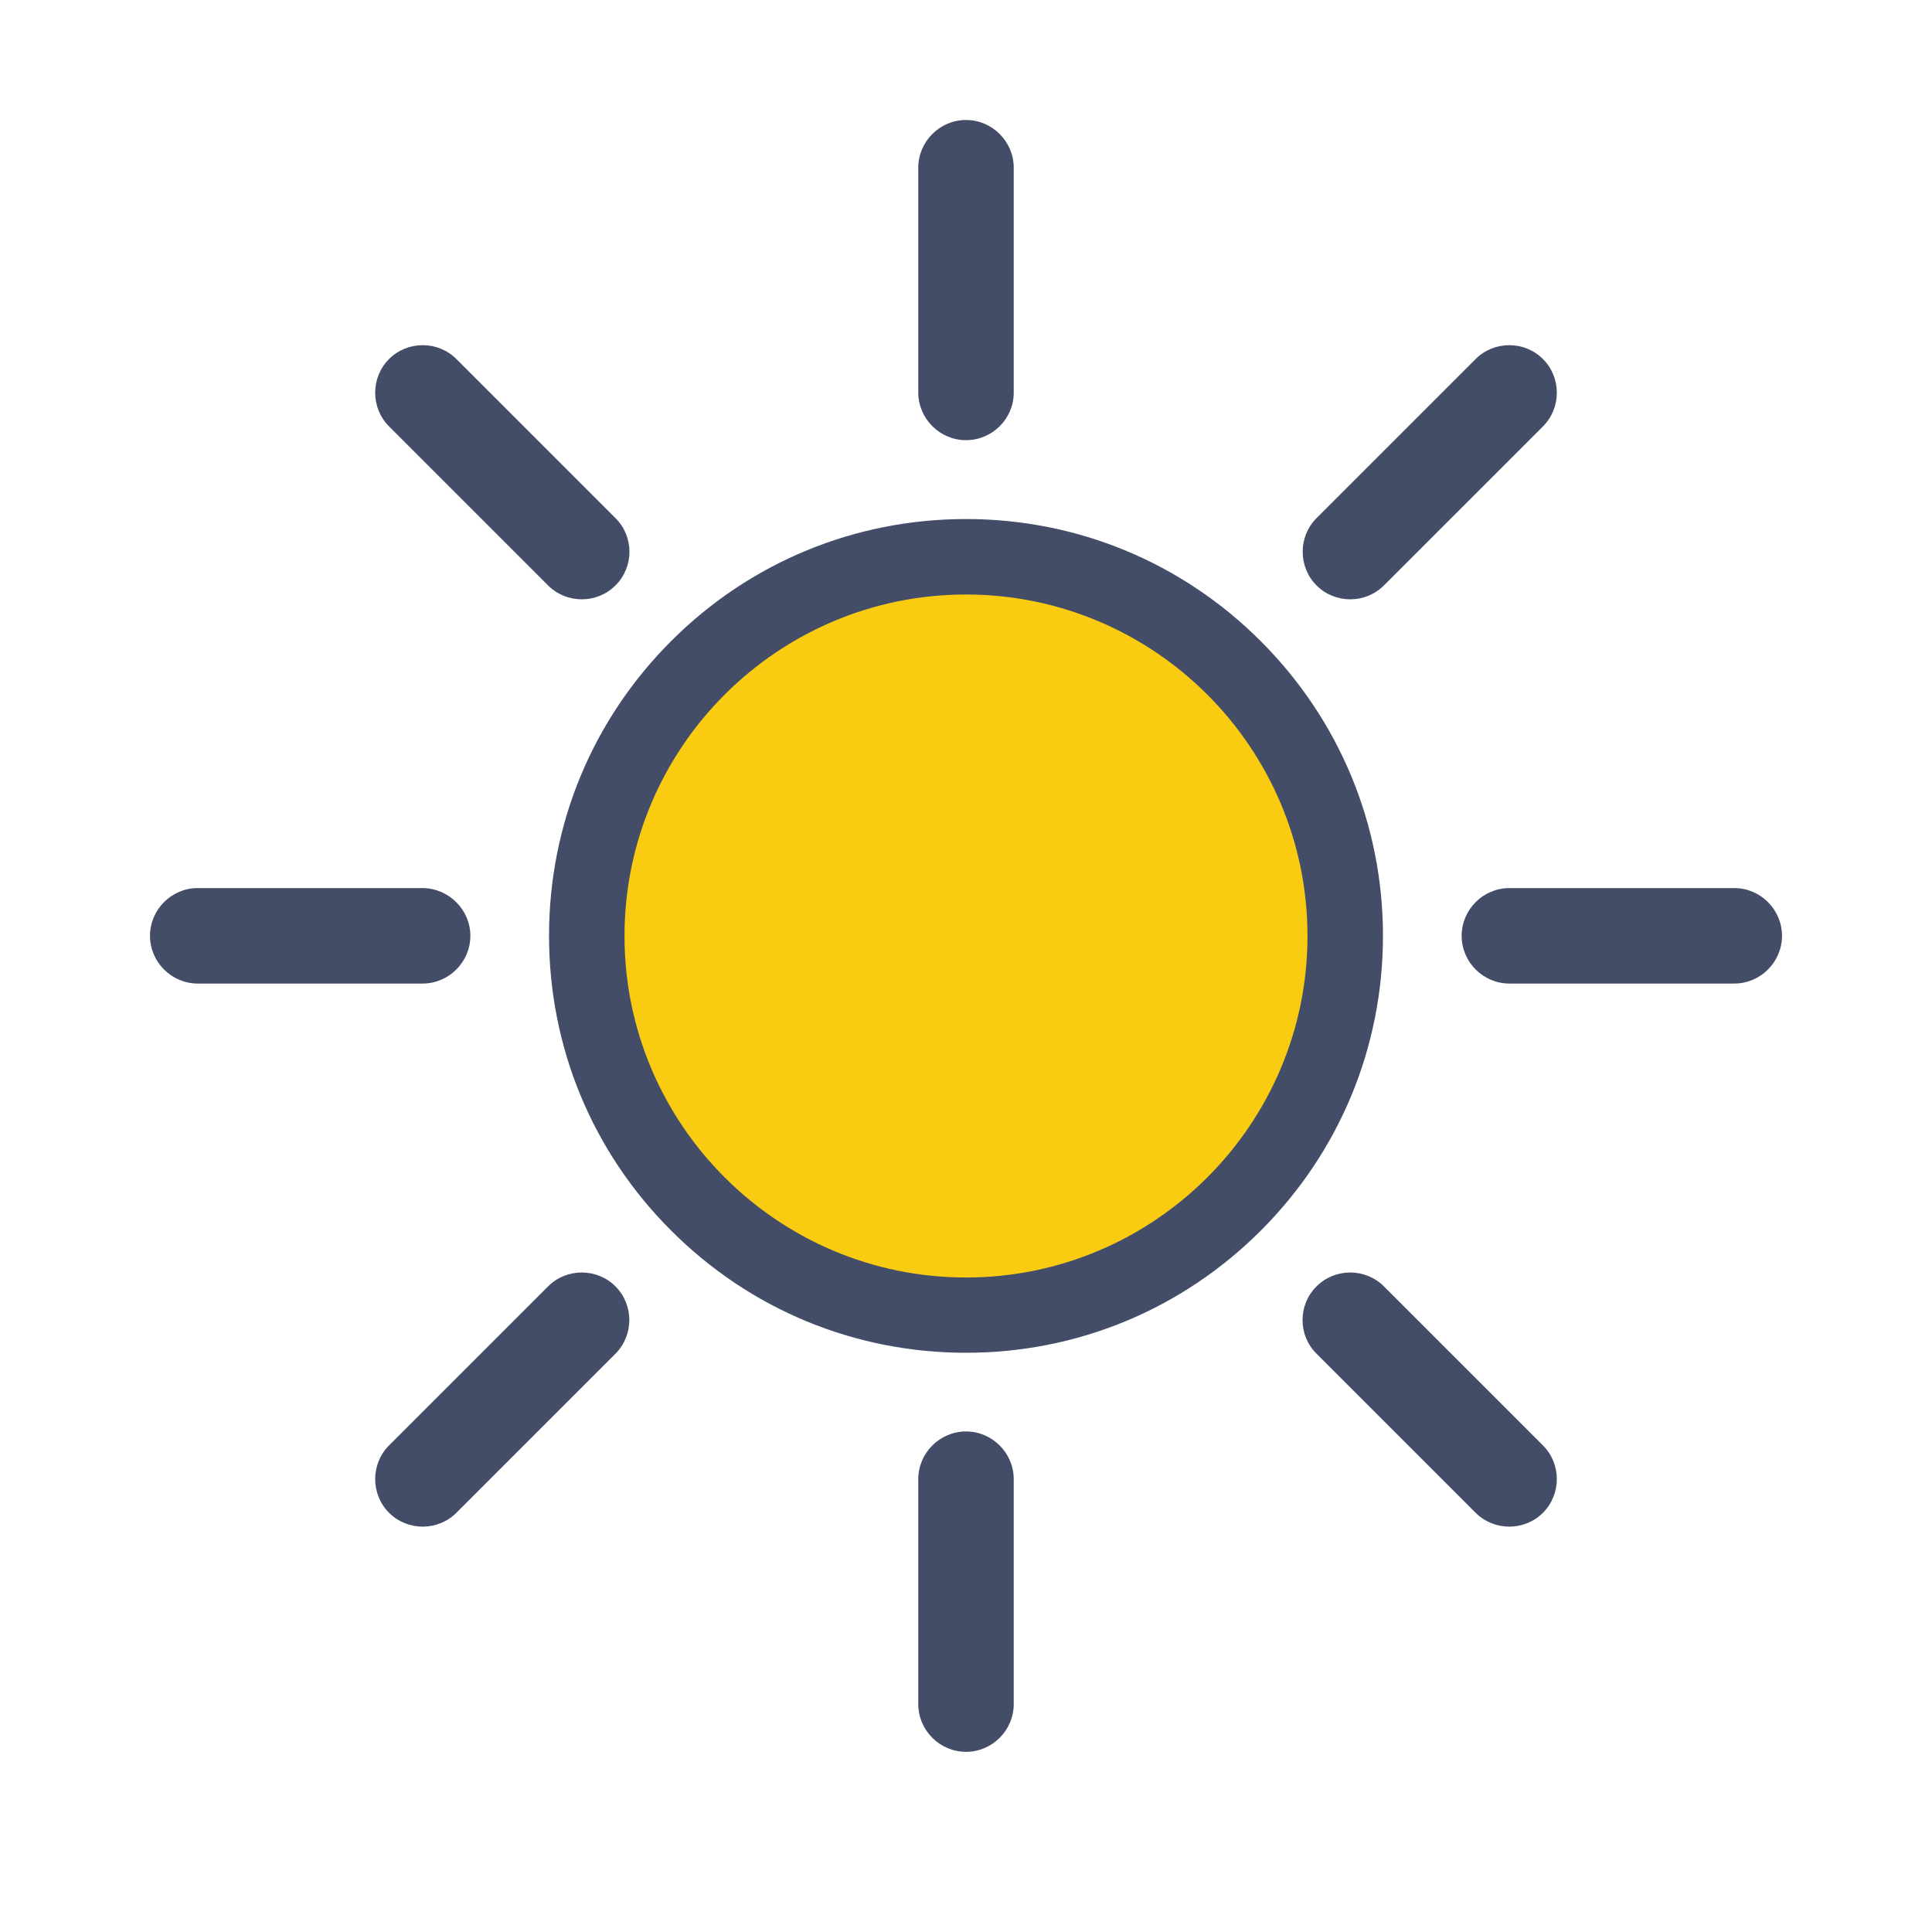
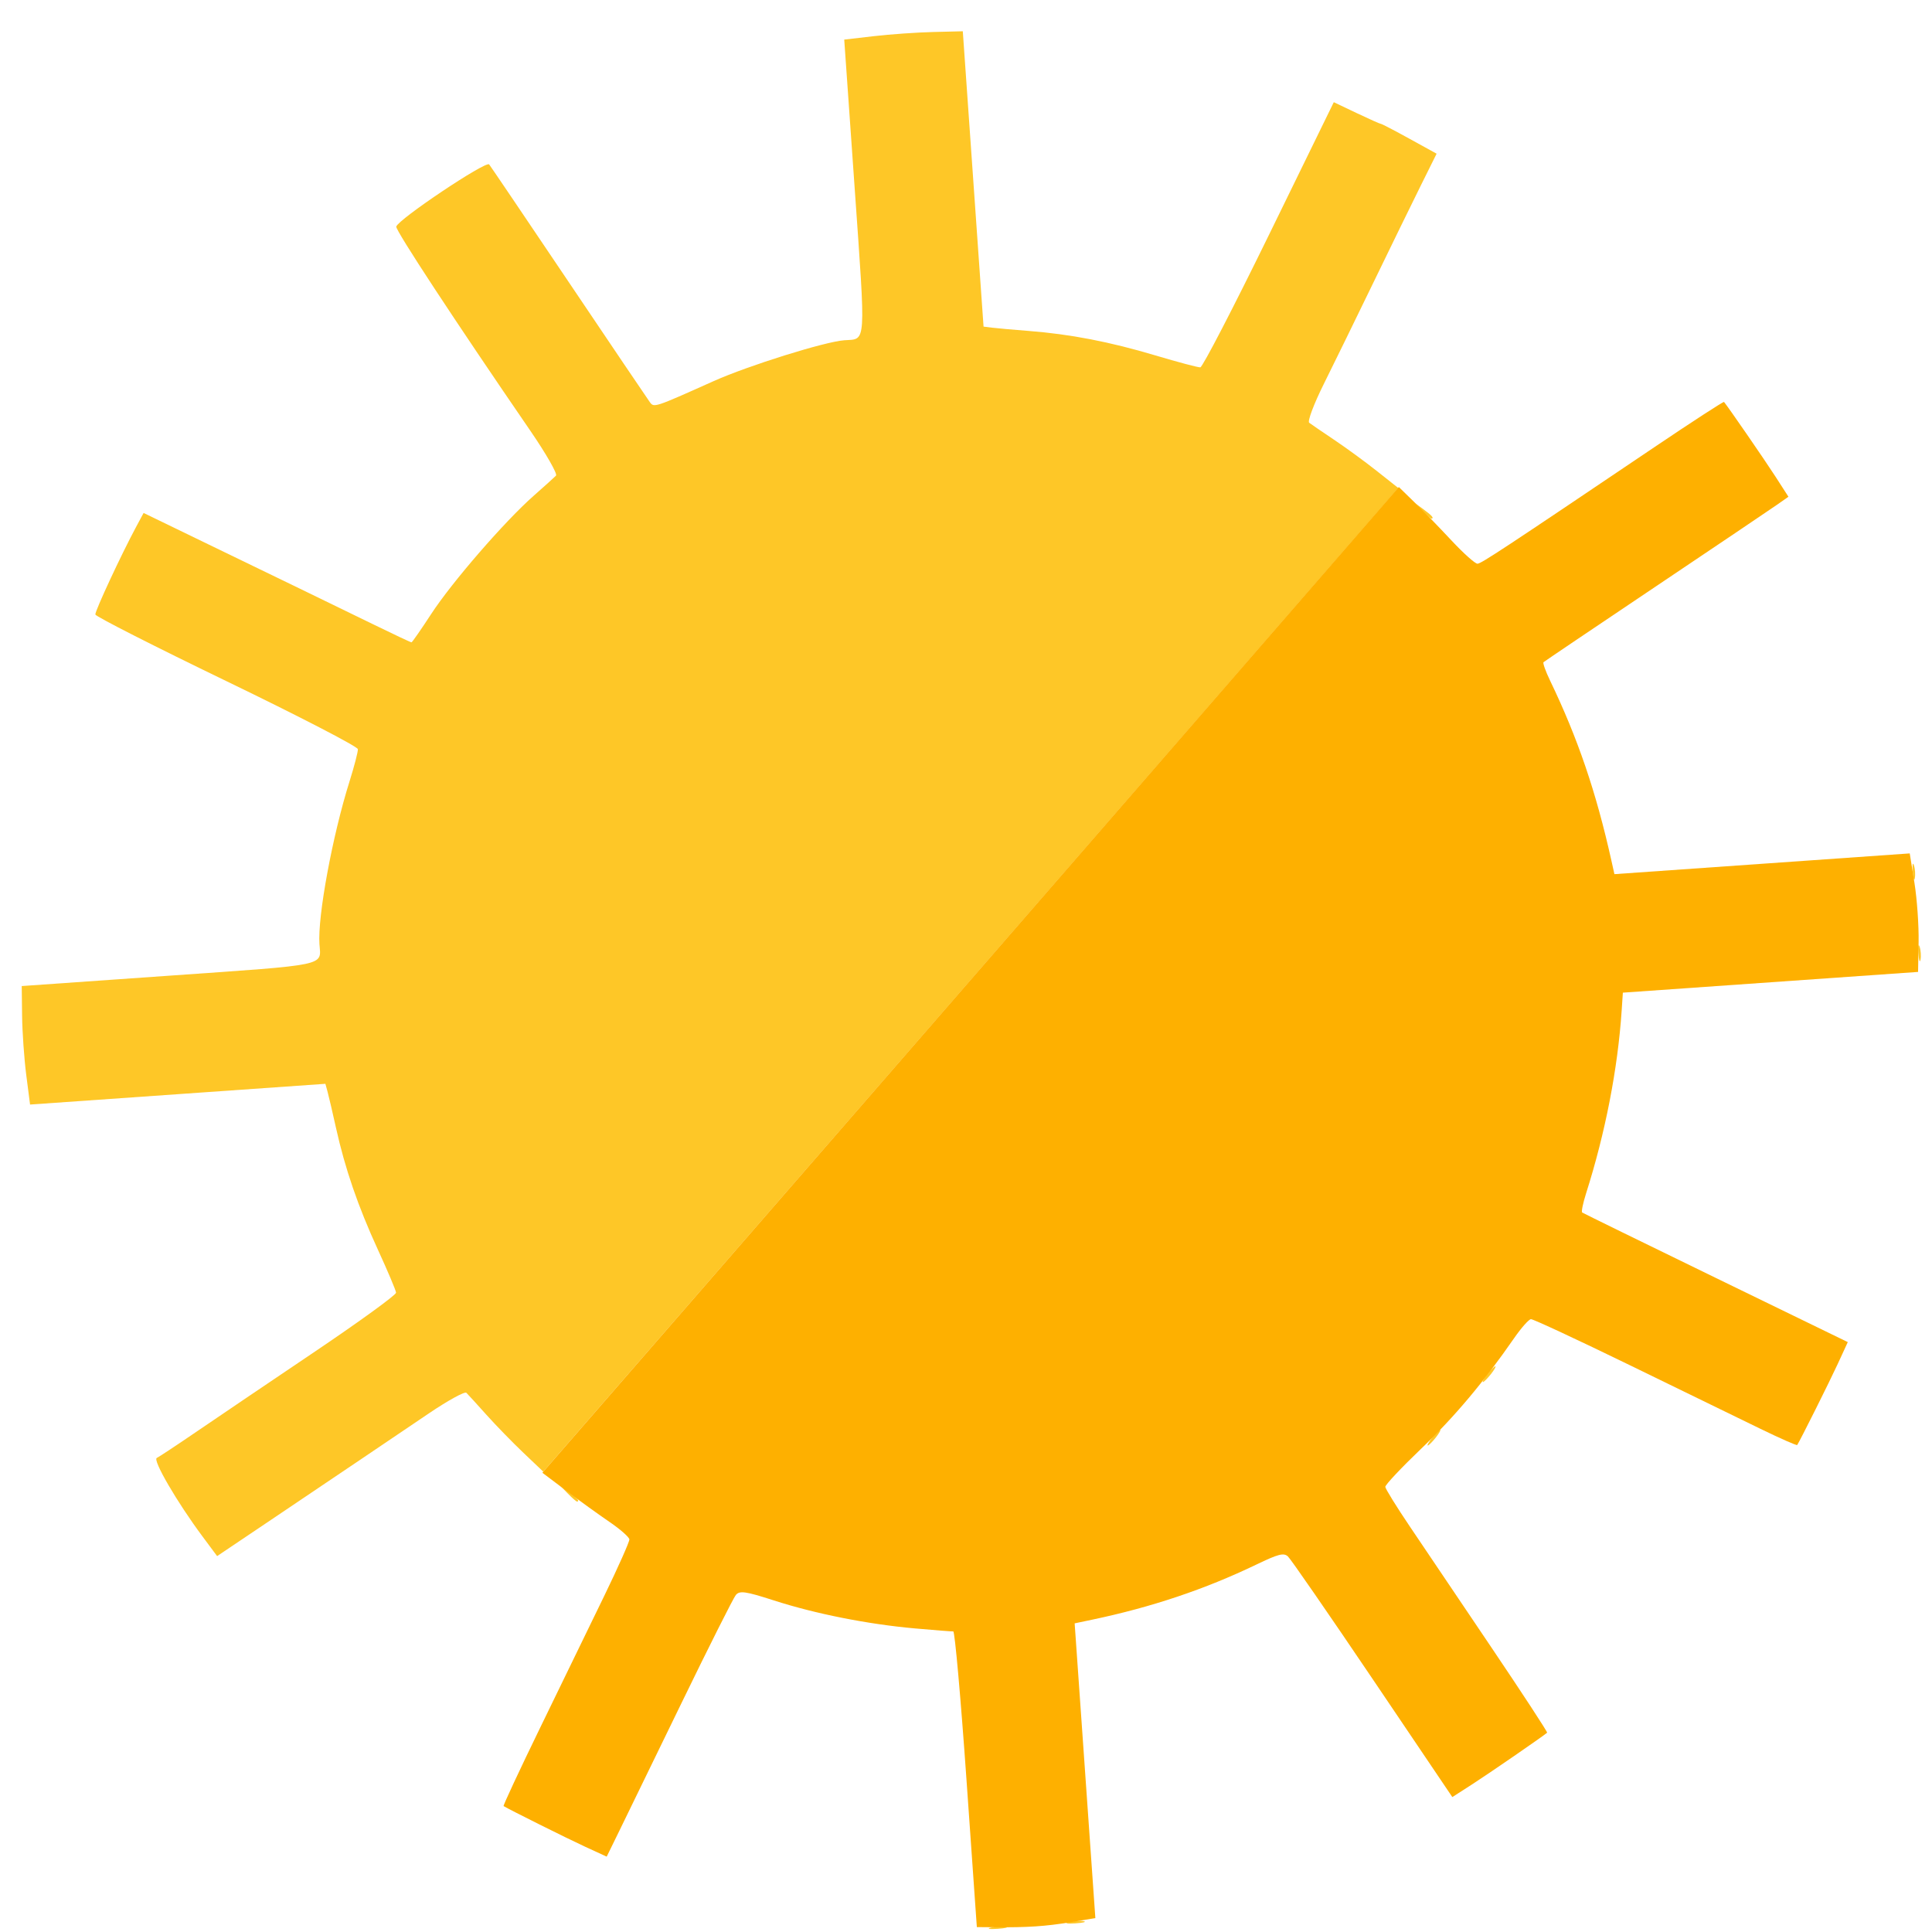
- <svg xmlns="http://www.w3.org/2000/svg" class="svg-icon" style="width: 1em; height: 1em;vertical-align: middle;fill: currentColor;overflow: hidden;" viewBox="0 0 1024 1024" version="1.1">
-   <path d="M512 496m-201 0a201 201 0 1 0 402 0 201 201 0 1 0-402 0Z" fill="#F9CC12" />
-   <path d="M512 717c-59 0-114.5-23-156.2-64.7C314 610.6 291 555.1 291 496s23-114.5 64.7-156.2S453 275.1 512 275.1s114.5 23 156.2 64.7S733 437 733 496s-23 114.5-64.7 156.2C626.5 694 571 717 512 717z m0-401.9c-99.8 0-181 81.2-181 181s81.2 181 181 181 181-81.2 181-181-81.2-181-181-181zM512 233.3c-13.9 0-25.3-11.4-25.3-25.3V88.9c0-13.9 11.4-25.3 25.3-25.3s25.3 11.4 25.3 25.3v119.2c0 13.9-11.4 25.2-25.3 25.2zM326.2 310.3c-9.8 9.8-25.9 9.8-35.7 0L206.2 226c-9.8-9.8-9.8-25.9 0-35.7 9.8-9.8 25.9-9.8 35.7 0l84.3 84.3c9.9 9.8 9.9 25.9 0 35.7zM249.3 496c0 13.9-11.4 25.3-25.3 25.3H104.8c-13.9 0-25.3-11.4-25.3-25.3s11.4-25.3 25.3-25.3H224c13.9 0.1 25.3 11.5 25.3 25.3zM326.2 681.8c9.8 9.8 9.8 25.9 0 35.7l-84.3 84.3c-9.8 9.8-25.9 9.8-35.7 0-9.8-9.8-9.8-25.9 0-35.7l84.3-84.3c9.8-9.8 25.9-9.8 35.7 0zM512 758.7c13.9 0 25.3 11.4 25.3 25.3v119.2c0 13.9-11.4 25.3-25.3 25.3s-25.3-11.4-25.3-25.3V784c0-13.9 11.4-25.3 25.3-25.3zM697.8 681.8c9.8-9.8 25.9-9.8 35.7 0l84.3 84.3c9.8 9.8 9.8 25.9 0 35.7-9.8 9.8-25.9 9.8-35.7 0l-84.3-84.3c-9.9-9.8-9.9-25.9 0-35.7zM774.7 496c0-13.9 11.4-25.3 25.3-25.3h119.2c13.9 0 25.3 11.4 25.3 25.3s-11.4 25.3-25.3 25.3H800c-13.9 0-25.3-11.4-25.3-25.3zM697.8 310.3c-9.8-9.8-9.8-25.9 0-35.7l84.3-84.3c9.8-9.8 25.9-9.8 35.7 0 9.8 9.8 9.8 25.9 0 35.7l-84.3 84.3c-9.8 9.8-25.9 9.8-35.7 0z" fill="#444D68" />
+ <svg xmlns="http://www.w3.org/2000/svg" class="svg-icon" style="width: 1em; height: 1em;vertical-align: middle;fill: currentColor;overflow: hidden;" viewBox="0 0 1024 1024" version="1.1" id="svg6" xml:space="preserve">
+   <defs id="defs10" />
+   <path d="m 512,496 m -201,0 a 201,201 0 1 0 402,0 201,201 0 1 0 -402,0 z" fill="#f9cc12" id="path2" style="display:none" />
+   <path d="M 512,717 C 453,717 397.5,694 355.8,652.3 314,610.6 291,555.1 291,496 c 0,-59.1 23,-114.5 64.7,-156.2 41.7,-41.7 97.3,-64.7 156.3,-64.7 59,0 114.5,23 156.2,64.7 C 709.9,381.5 733,437 733,496 733,555 710,610.5 668.3,652.2 626.5,694 571,717 512,717 Z m 0,-401.9 c -99.8,0 -181,81.2 -181,181 0,99.8 81.2,181 181,181 99.8,0 181,-81.2 181,-181 0,-99.8 -81.2,-181 -181,-181 z m 0,-81.8 c -13.9,0 -25.3,-11.4 -25.3,-25.3 V 88.9 c 0,-13.9 11.4,-25.3 25.3,-25.3 13.9,0 25.3,11.4 25.3,25.3 v 119.2 c 0,13.9 -11.4,25.2 -25.3,25.2 z m -185.8,77 c -9.8,9.8 -25.9,9.8 -35.7,0 L 206.2,226 c -9.8,-9.8 -9.8,-25.9 0,-35.7 9.8,-9.8 25.9,-9.8 35.7,0 l 84.3,84.3 c 9.9,9.8 9.9,25.9 0,35.7 z M 249.3,496 c 0,13.9 -11.4,25.3 -25.3,25.3 H 104.8 c -13.9,0 -25.3,-11.4 -25.3,-25.3 0,-13.9 11.4,-25.3 25.3,-25.3 H 224 c 13.9,0.1 25.3,11.5 25.3,25.3 z m 76.9,185.8 c 9.8,9.8 9.8,25.9 0,35.7 l -84.3,84.3 c -9.8,9.8 -25.9,9.8 -35.7,0 -9.8,-9.8 -9.8,-25.9 0,-35.7 l 84.3,-84.3 c 9.8,-9.8 25.9,-9.8 35.7,0 z M 512,758.7 c 13.9,0 25.3,11.4 25.3,25.3 v 119.2 c 0,13.9 -11.4,25.3 -25.3,25.3 -13.9,0 -25.3,-11.4 -25.3,-25.3 V 784 c 0,-13.9 11.4,-25.3 25.3,-25.3 z m 185.8,-76.9 c 9.8,-9.8 25.9,-9.8 35.7,0 l 84.3,84.3 c 9.8,9.8 9.8,25.9 0,35.7 -9.8,9.8 -25.9,9.8 -35.7,0 l -84.3,-84.3 c -9.9,-9.8 -9.9,-25.9 0,-35.7 z M 774.7,496 c 0,-13.9 11.4,-25.3 25.3,-25.3 h 119.2 c 13.9,0 25.3,11.4 25.3,25.3 0,13.9 -11.4,25.3 -25.3,25.3 H 800 c -13.9,0 -25.3,-11.4 -25.3,-25.3 z M 697.8,310.3 c -9.8,-9.8 -9.8,-25.9 0,-35.7 l 84.3,-84.3 c 9.8,-9.8 25.9,-9.8 35.7,0 9.8,9.8 9.8,25.9 0,35.7 l -84.3,84.3 c -9.8,9.8 -25.9,9.8 -35.7,0 z" fill="#444d68" id="path4" style="display:none" />
+   <g id="layer1">
+     <g id="g183" transform="translate(1.111202,-5.795568)">
+       <path style="display:inline;fill:#fec727;stroke-width:1.968" d="m 524.076,1027.463 c 2.41,-0.641 5.946,-0.872 7.858,-0.512 1.912,0.359 -0.06,0.884 -4.382,1.166 -4.322,0.282 -5.887,-0.012 -3.477,-0.653 z m 41.242,-2.897 c 2.41,-0.641 5.946,-0.872 7.858,-0.512 1.912,0.359 -0.06,0.884 -4.382,1.166 -4.322,0.282 -5.887,-0.012 -3.477,-0.653 z M 106.212,820.136 C 92.717,801.992 79.681,779.603 81.987,778.532 c 1.18,-0.548 10.516,-6.715 20.747,-13.705 10.231,-6.99 38.317,-25.989 62.414,-42.221 24.097,-16.232 43.745,-30.482 43.662,-31.668 -0.083,-1.186 -4.401,-11.405 -9.595,-22.71 -10.557,-22.976 -17.456,-43.034 -22.261,-64.716 -1.775,-8.012 -3.762,-16.527 -4.414,-18.922 l -1.186,-4.355 -78.267,5.499 -78.267,5.499 -2.013,-15.639 c -1.107,-8.601 -2.1,-22.734 -2.206,-31.405 L 10.406,528.424 88.501,522.937 c 85.2,-5.986 80.524,-5.005 79.701,-16.723 -1.028,-14.631 6.889,-57.487 15.925,-86.206 2.54,-8.072 4.54,-15.786 4.445,-17.141 -0.095,-1.356 -31.398,-17.552 -69.562,-35.991 C 80.845,348.436 49.53,332.514 49.42,331.493 49.223,329.66 63.144,299.74 70.97,285.176 l 4.033,-7.506 32.269,15.645 c 17.748,8.605 40.543,19.645 50.656,24.534 10.113,4.889 27.387,13.289 38.386,18.667 11,5.378 20.303,9.756 20.674,9.73 0.371,-0.026 5.074,-6.792 10.452,-15.035 11.014,-16.882 38.917,-49.067 54.322,-62.658 5.622,-4.96 10.941,-9.756 11.821,-10.658 0.88,-0.902 -5.277,-11.659 -13.681,-23.904 -39.685,-57.82 -71.473,-106.219 -70.991,-108.091 0.983,-3.822 47.427,-34.924 49.233,-32.971 0.431,0.466 19.32,28.394 41.975,62.061 22.655,33.667 42.083,62.428 43.174,63.914 2.24,3.051 2.194,3.066 33.867,-11.12 18.33,-8.209 59.018,-20.931 69.242,-21.649 11.739,-0.825 11.42,3.953 5.433,-81.257 l -5.487,-78.095 15.661,-1.817 c 8.614,-0.999 22.754,-1.993 31.423,-2.208 l 15.761,-0.391 5.499,78.268 5.499,78.268 4.48,0.565 c 2.464,0.311 11.178,1.086 19.364,1.723 22.152,1.723 42.99,5.747 67.229,12.981 11.926,3.56 22.646,6.405 23.822,6.322 1.176,-0.083 17.573,-31.736 36.438,-70.342 l 34.301,-70.191 12.149,5.78 c 6.682,3.179 12.479,5.757 12.881,5.729 0.403,-0.028 7.197,3.512 15.099,7.868 l 14.366,7.919 -8.35,16.807 c -4.592,9.244 -15.916,32.429 -25.163,51.521 -9.247,19.093 -21.088,43.304 -26.314,53.803 -5.225,10.499 -8.692,19.713 -7.704,20.475 0.988,0.762 6.911,4.809 13.161,8.993 6.251,4.184 16.473,11.654 22.716,16.6 l 11.351,8.993 -226.588,260.684 -226.588,260.684 -10.497,-9.975 c -5.773,-5.486 -14.604,-14.558 -19.623,-20.159 -5.019,-5.601 -9.809,-10.855 -10.643,-11.675 -0.835,-0.82 -9.687,4.026 -19.671,10.77 -9.984,6.744 -26.424,17.851 -36.534,24.683 -10.11,6.832 -31.324,21.125 -47.144,31.762 l -28.763,19.34 z m 651.73,-52.299 c 1.803,-2.296 3.721,-4.206 4.261,-4.244 0.54,-0.038 -0.494,1.81 -2.297,4.106 -1.803,2.296 -3.721,4.206 -4.261,4.244 -0.54,0.038 0.494,-1.81 2.297,-4.106 z m -457.952,29.708 -4.052,-4.154 4.682,3.429 c 4.399,3.222 5.671,4.72 4.099,4.831 -0.373,0.026 -2.501,-1.821 -4.729,-4.106 z M 787.158,734.224 c 1.803,-2.296 3.721,-4.206 4.261,-4.244 0.54,-0.038 -0.494,1.81 -2.297,4.106 -1.803,2.296 -3.721,4.206 -4.261,4.244 -0.54,0.038 0.494,-1.81 2.297,-4.106 z M 1015.678,511.056 c -0.266,-3.778 0.03,-5.353 0.657,-3.498 0.627,1.855 0.844,4.946 0.483,6.87 -0.361,1.924 -0.874,0.407 -1.139,-3.372 z m -3.034,-43.182 c -0.265,-3.778 0.03,-5.353 0.657,-3.498 0.627,1.855 0.844,4.946 0.483,6.87 -0.361,1.924 -0.874,0.407 -1.139,-3.372 z m -259.802,-191.327 -4.052,-4.154 4.682,3.429 c 4.399,3.222 5.671,4.72 4.099,4.831 -0.373,0.026 -2.501,-1.821 -4.729,-4.106 z" id="path187" />
+       <path style="display:inline;fill:#feb000;stroke-width:1.968" d="m 526.013,1027.272 -9.38,-0.08 -5.508,-78.405 c -3.03,-43.123 -6.171,-78.362 -6.982,-78.31 -0.81,0.053 -9.964,-0.661 -20.341,-1.586 -24.941,-2.223 -52.782,-7.747 -74.721,-14.828 -15.091,-4.87 -18.2,-5.311 -20.205,-2.863 -1.303,1.591 -14.201,27.246 -28.663,57.011 -14.461,29.765 -29.324,60.312 -33.028,67.882 l -6.735,13.763 -11.652,-5.364 c -9.279,-4.272 -40.139,-19.661 -42.995,-21.44 -0.35,-0.218 8.467,-19.107 19.594,-41.975 11.127,-22.868 26.304,-54.086 33.727,-69.374 7.423,-15.288 13.427,-28.782 13.343,-29.986 -0.085,-1.204 -4.791,-5.351 -10.458,-9.216 -5.667,-3.865 -16.007,-11.321 -22.978,-16.57 l -12.674,-9.544 226.973,-261.225 226.973,-261.225 8.109,7.902 c 4.46,4.346 13.358,13.524 19.773,20.397 6.415,6.872 12.635,12.427 13.822,12.343 2.075,-0.146 13.552,-7.71 93.686,-61.742 20.055,-13.523 36.688,-24.323 36.961,-24 2.108,2.493 21.689,30.902 27.233,39.511 l 6.91,10.729 -6.061,4.253 c -3.333,2.339 -32.353,21.896 -64.488,43.46 -32.135,21.564 -58.805,39.557 -59.266,39.984 -0.461,0.427 1.109,4.825 3.49,9.772 14.663,30.471 24.4,59.046 32.47,95.287 l 1.622,7.283 78.263,-5.498 78.263,-5.498 2.494,15.605 c 1.372,8.583 2.365,22.715 2.206,31.405 l -0.288,15.8 -78.232,5.496 -78.232,5.496 -0.628,9.414 c -2.065,30.945 -8.69,65.008 -18.85,96.92 -1.666,5.231 -2.605,9.818 -2.088,10.192 0.517,0.374 32.405,15.983 70.862,34.686 l 69.921,34.006 -5.333,11.573 c -4.382,9.509 -19.825,40.404 -21.473,42.959 -0.247,0.383 -9.029,-3.481 -19.514,-8.586 -10.486,-5.106 -41.68,-20.3 -69.32,-33.766 -27.64,-13.466 -51.172,-24.418 -52.293,-24.34 -1.121,0.079 -5.111,4.575 -8.866,9.992 -16.407,23.667 -31.506,41.629 -49.338,58.693 -10.52,10.067 -19.067,19.159 -18.993,20.206 0.073,1.047 5.908,10.469 12.966,20.939 7.058,10.469 26.462,39.243 43.12,63.941 16.658,24.698 30.018,45.135 29.688,45.416 -2.426,2.064 -30.866,21.65 -39.529,27.223 l -10.717,6.894 -42.226,-62.553 c -23.224,-34.404 -43.437,-63.653 -44.917,-64.998 -2.235,-2.03 -5.078,-1.296 -16.779,4.336 -27.136,13.061 -55.576,22.604 -87.016,29.199 l -9.239,1.938 5.487,78.109 5.488,78.109 -13.169,2.183 c -13.18,2.185 -22.698,2.814 -40.272,2.665 z" id="path185" />
+     </g>
+   </g>
</svg>
